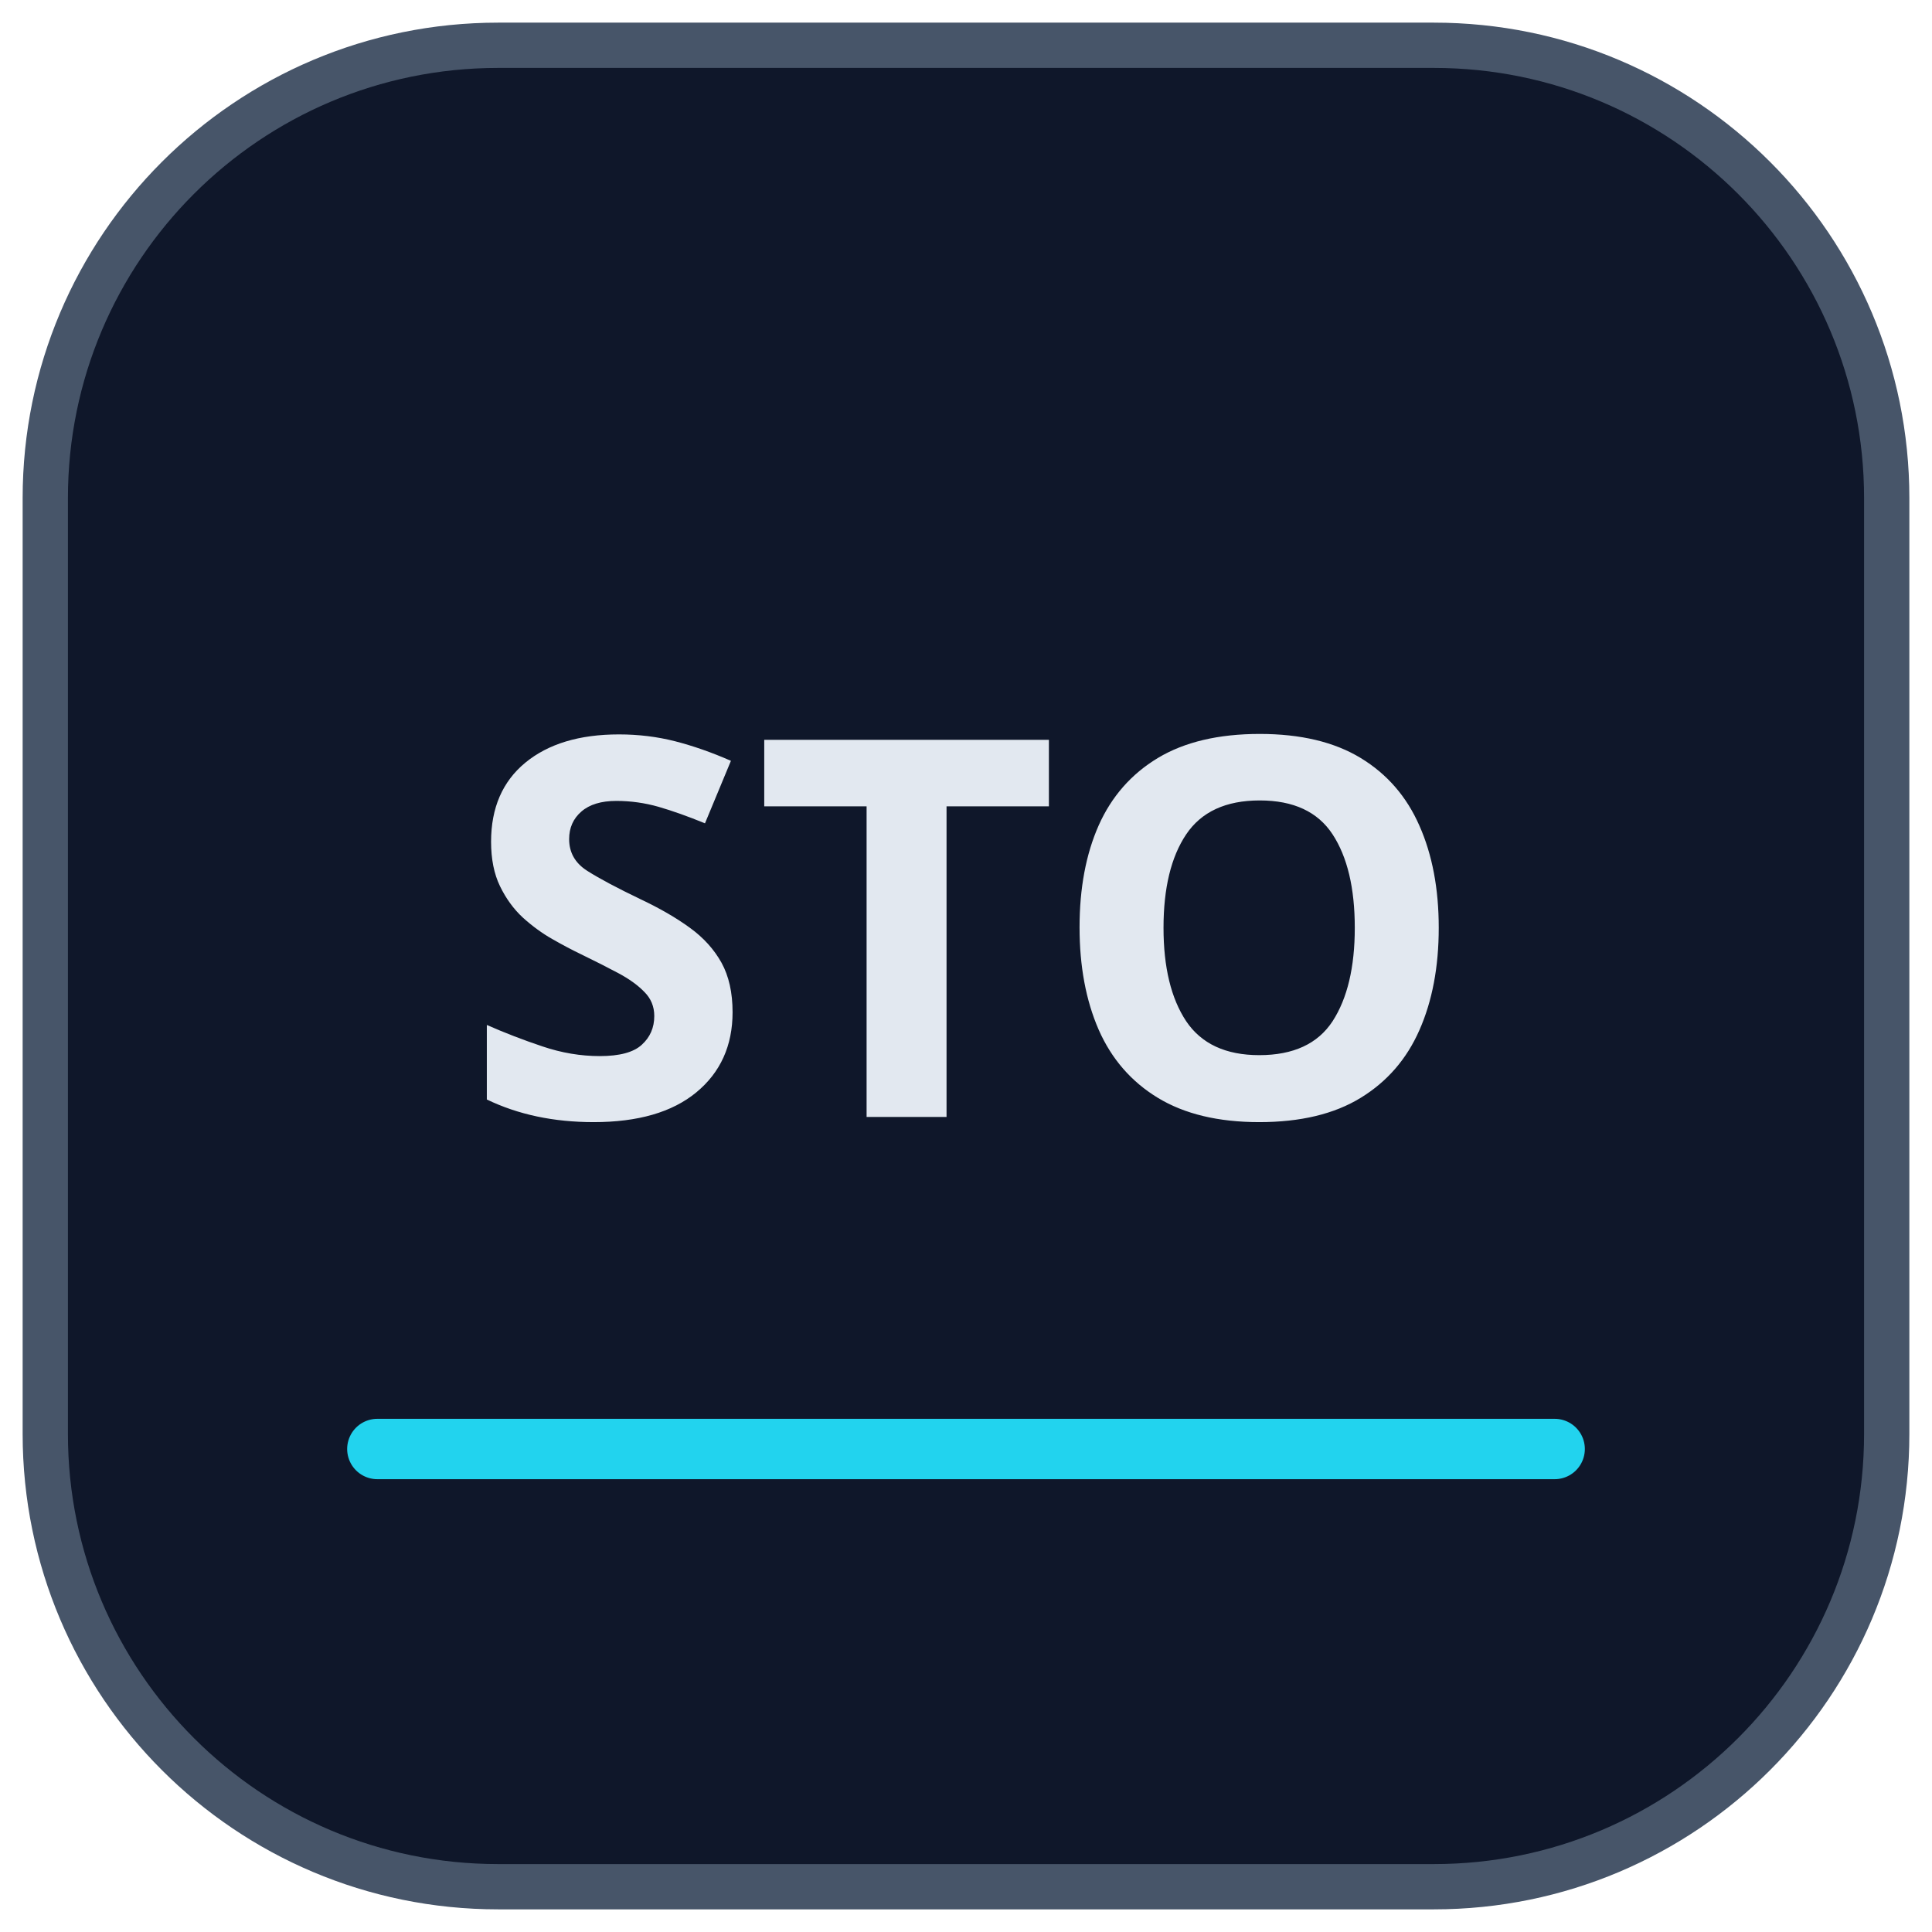
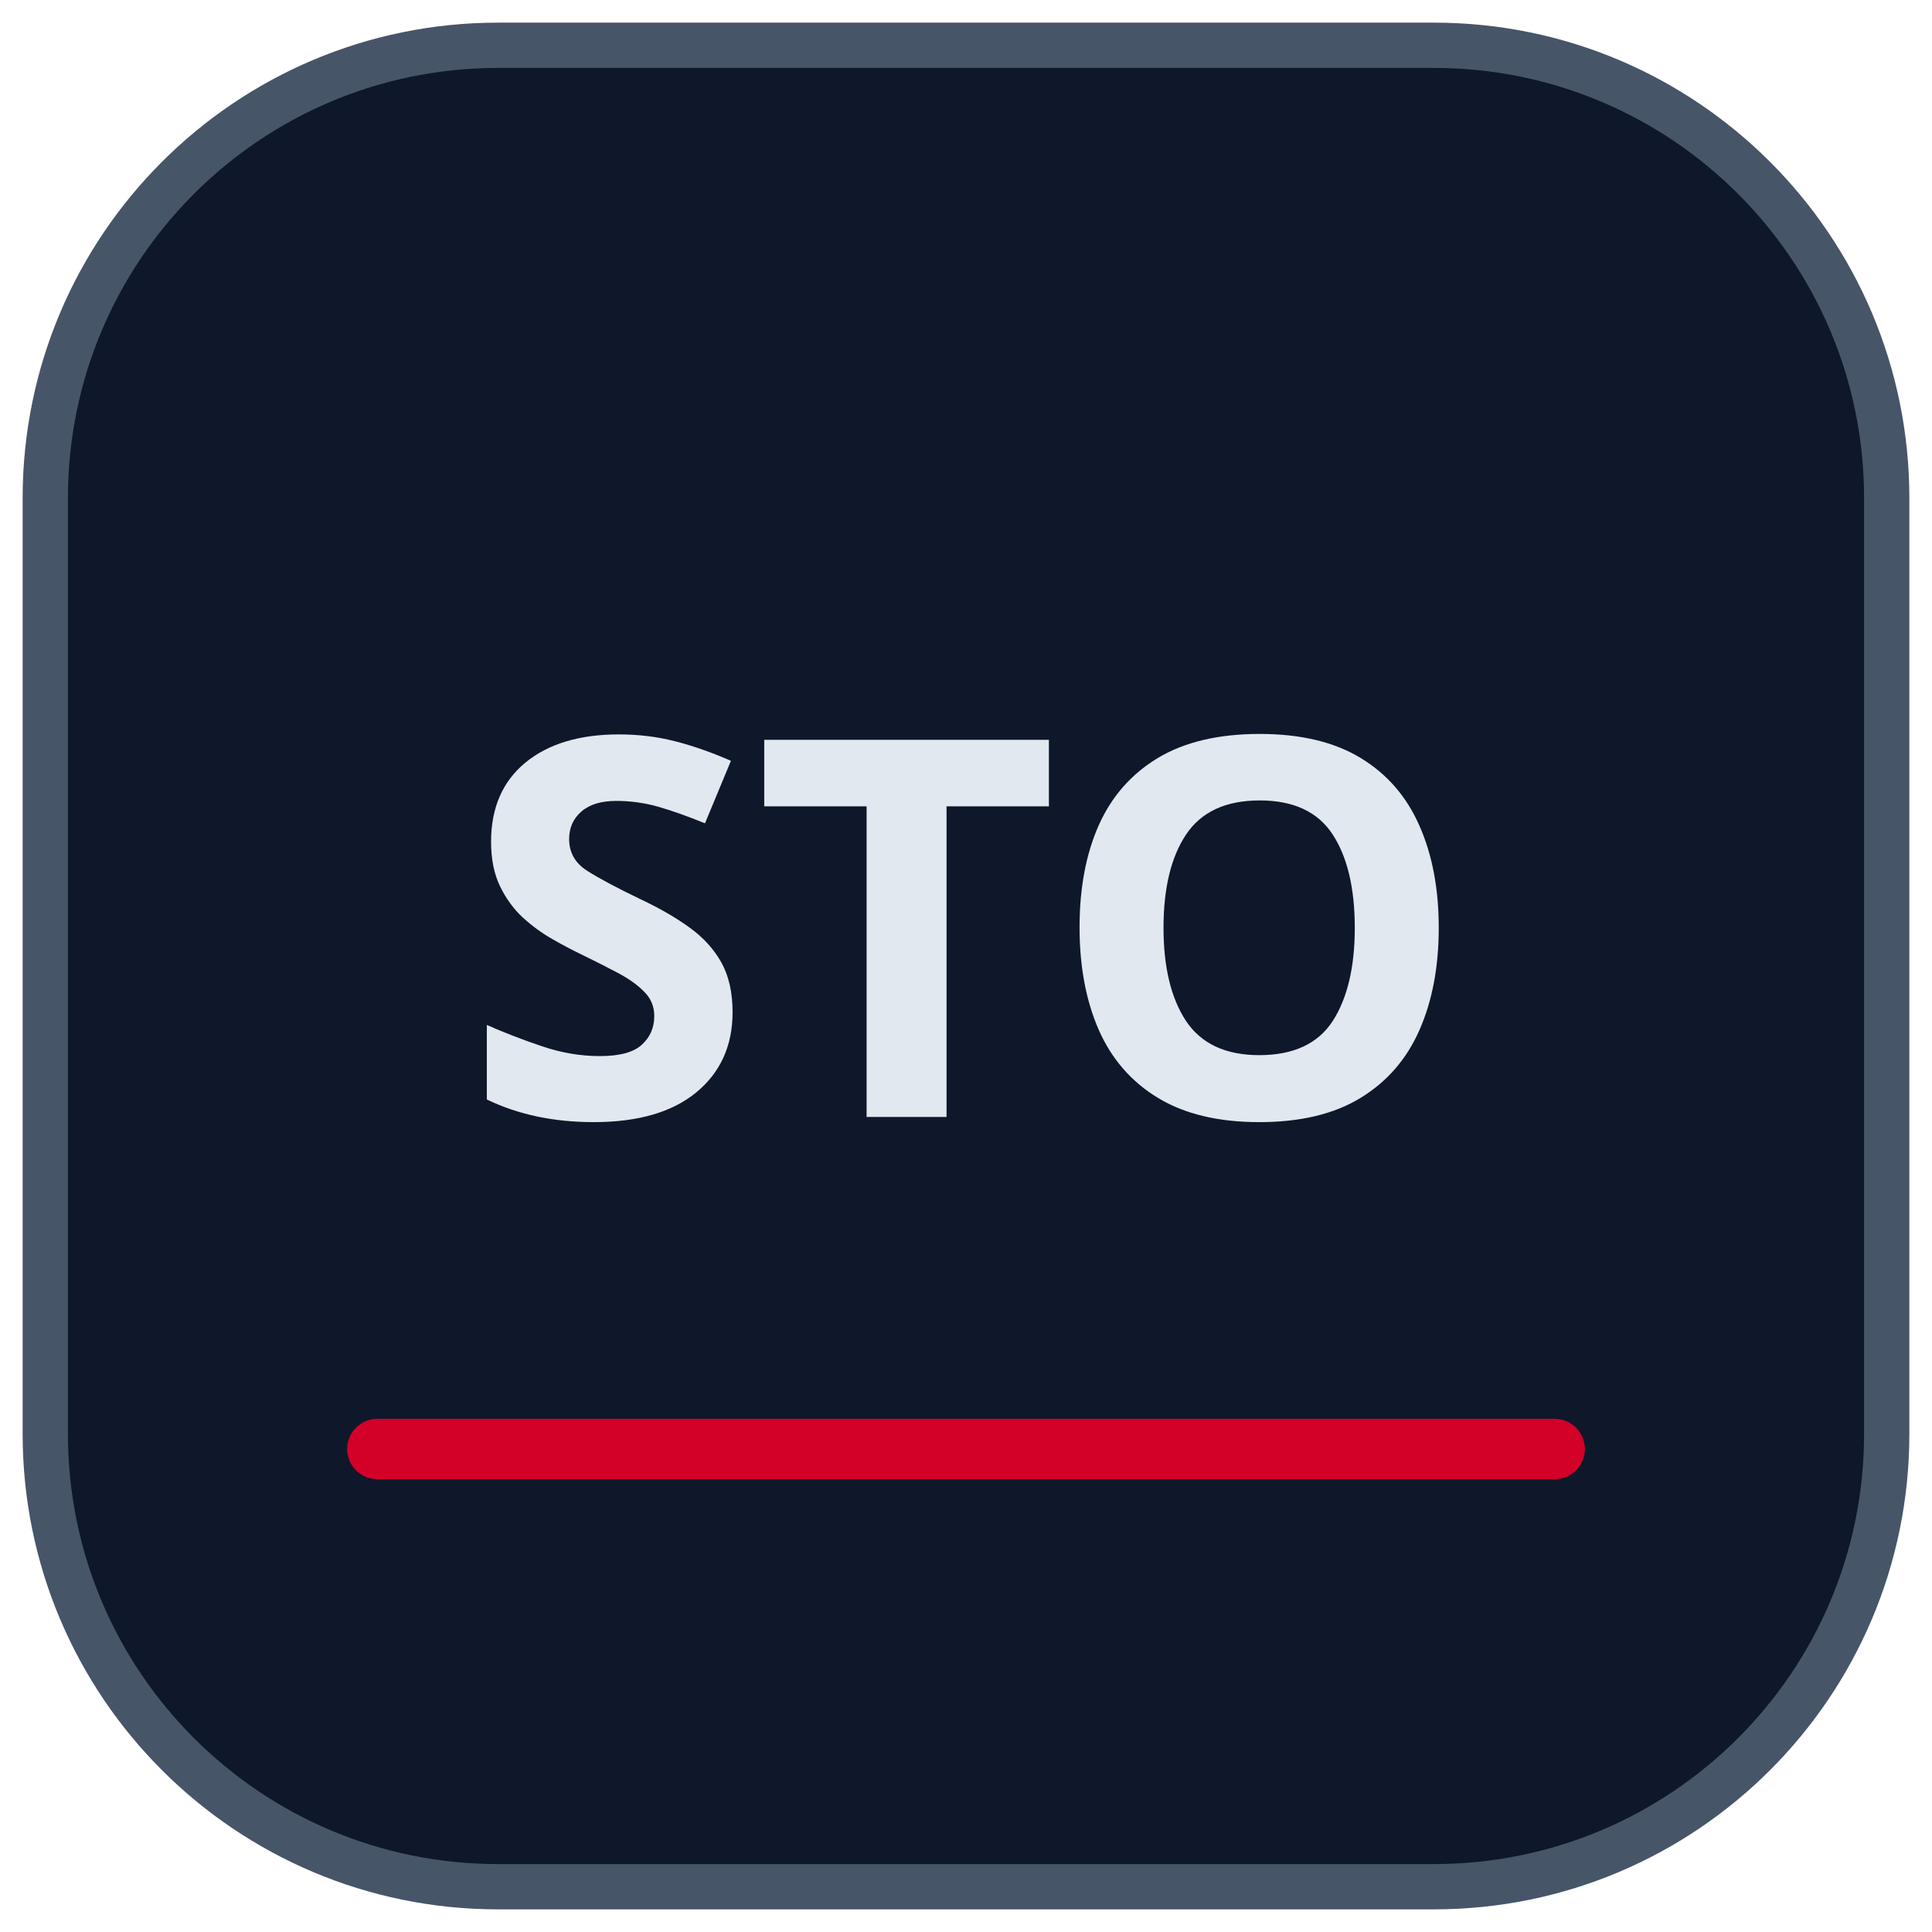
<svg xmlns="http://www.w3.org/2000/svg" viewBox="0 0 128 128" role="img">
  <rect x="3" y="3" width="122" height="122" rx="30" fill="#0f172a" stroke="#475569" stroke-width="3" />
-   <path d="M25 96h78" stroke="#22d3ee" stroke-width="4" stroke-linecap="round" />
+   <path d="M25 96h78" stroke="#d30028" stroke-width="4" stroke-linecap="round" />
  <text x="64" y="74" text-anchor="middle" fill="#e2e8f0" font-family="sans-serif" font-weight="700" font-size="35">STO</text>
</svg>
